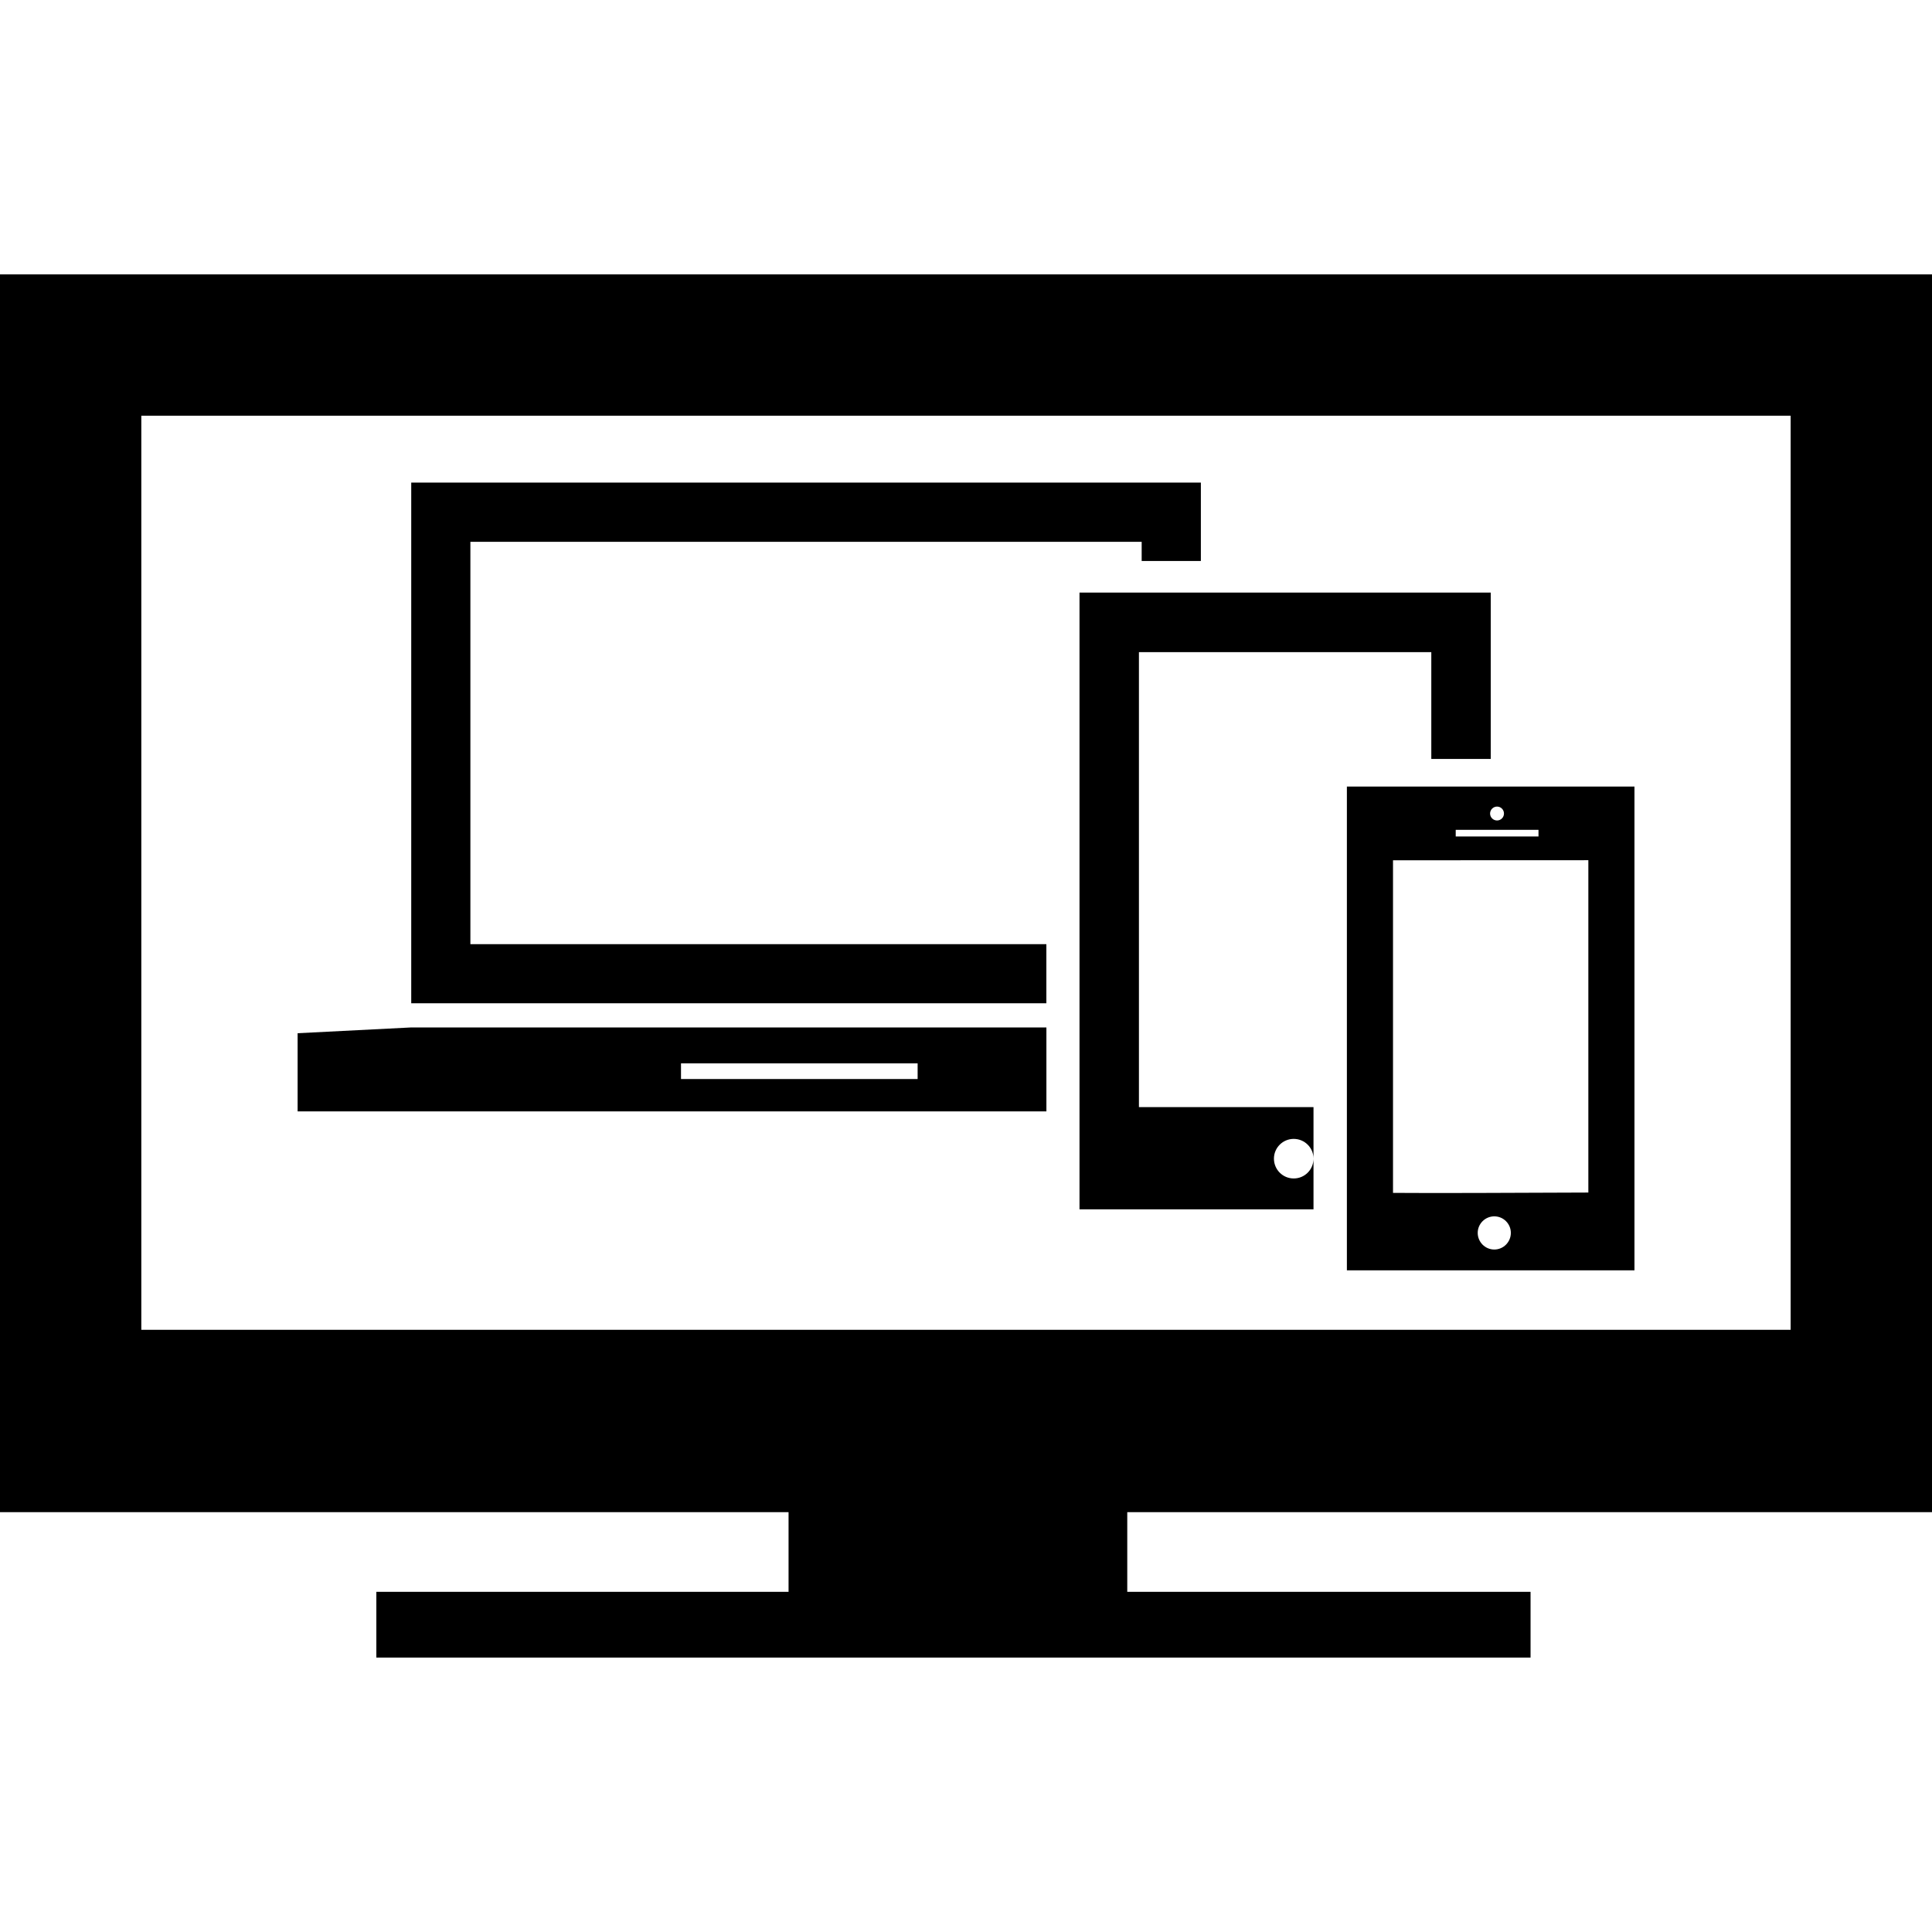
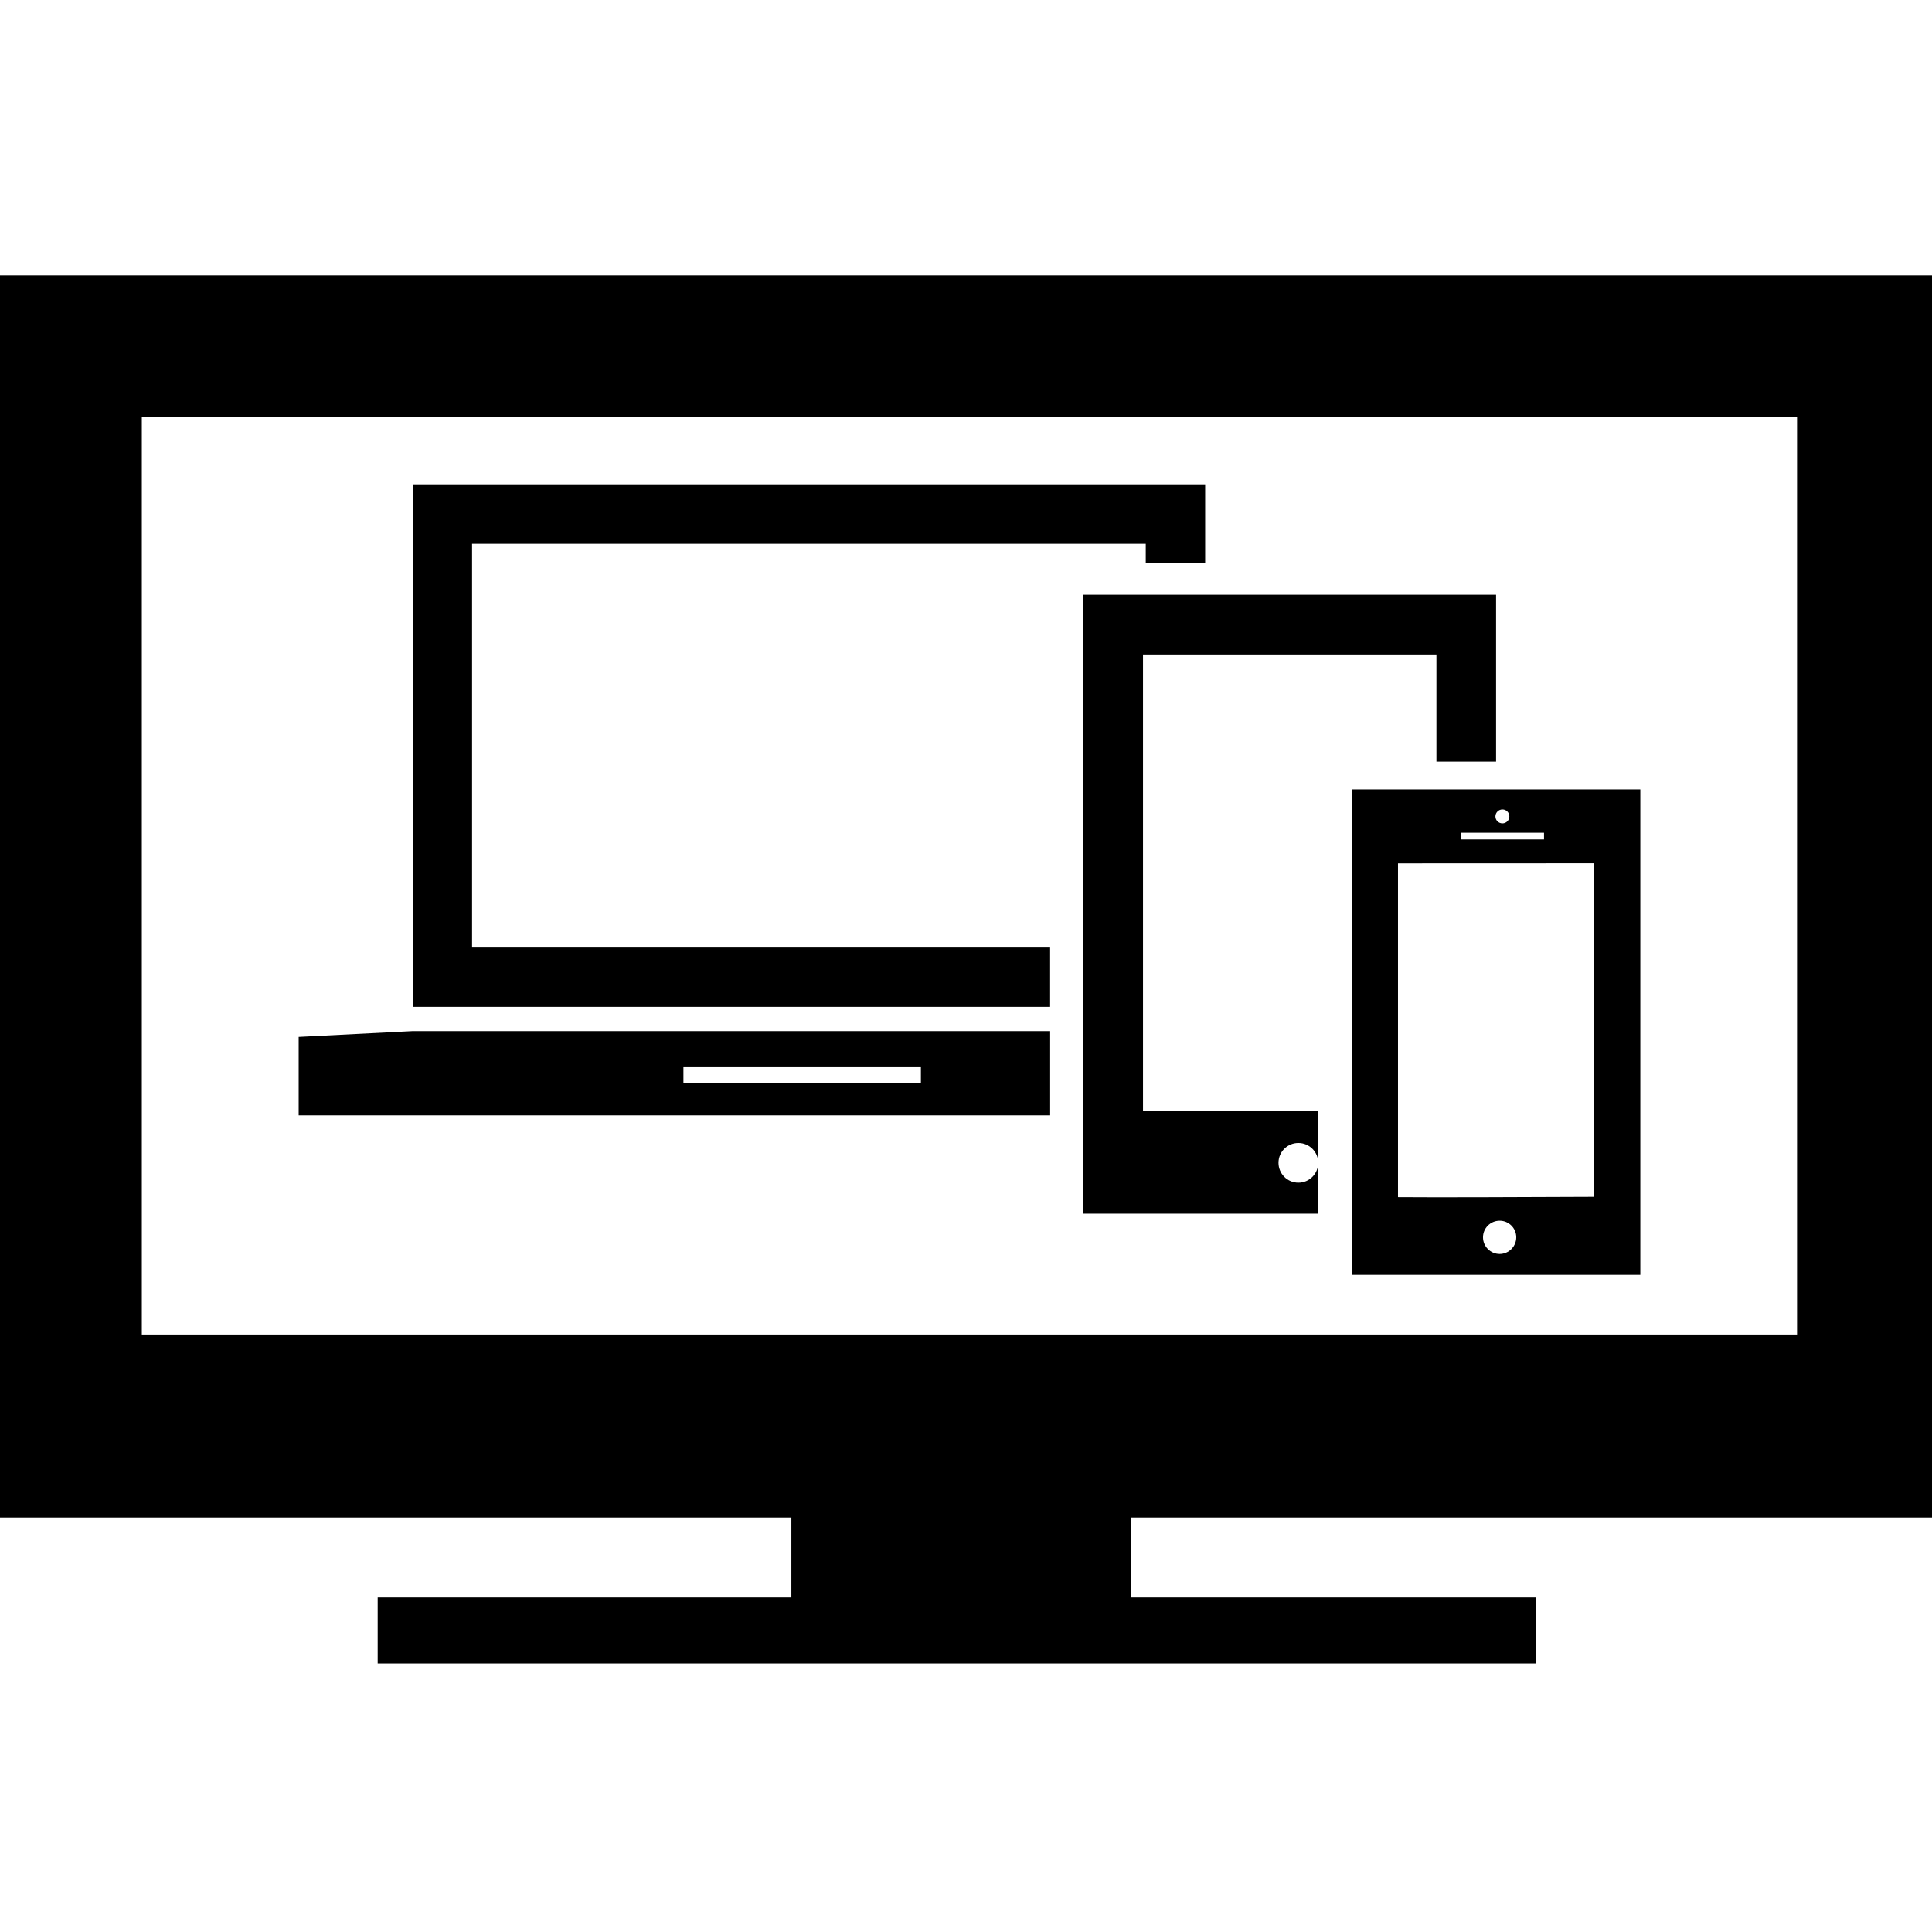
- <svg xmlns="http://www.w3.org/2000/svg" version="1.1" id="Capa_1" x="0px" y="0px" width="100%" height="auto" viewBox="0 0 47.168 47.168" style="enable-background:new 0 0 47.168 47.168;" xml:space="preserve">
+ <svg xmlns="http://www.w3.org/2000/svg" version="1.1" id="Capa_1" x="0px" y="0px" width="100%" height="auto" viewBox="0 0 47 47" style="enable-background:new 0 0 47.168 47.168;" xml:space="preserve">
  <g>
    <g id="Layer_68_6_">
      <g>
        <path d="M47.168,36.918V6.699H0v30.219h19.252v1.945H9.188v1.605h28.179v-1.605h-9.846v-1.945H47.168z M3.45,32.469V10.149     h40.267v22.317H3.45V32.469z" />
        <path d="M19.403,25.084H10.04l-2.774,0.141v1.908h18.281v-2.049h-5.595H19.403z M22.403,26.344h-5.777v-0.383h5.777V26.344z" />
        <polygon points="11.484,13.228 27.873,13.228 27.873,13.696 29.318,13.696 29.318,11.782 10.04,11.782 10.04,24.494     25.546,24.494 25.546,23.051 11.484,23.051    " />
        <path d="M27.807,15.921h7.137v2.608h1.451v-4.061H26.355v15.057h5.713v-1.238c0,0.268-0.215,0.484-0.483,0.484     s-0.483-0.217-0.483-0.484s0.217-0.482,0.483-0.482s0.483,0.215,0.483,0.482v-1.258h-4.262V15.921L27.807,15.921z" />
        <path d="M32.883,31.014h7.021V19.203h-7.021V31.014z M36.482,30.506c-0.225,0-0.405-0.184-0.405-0.406s0.181-0.404,0.405-0.404     c0.224,0,0.404,0.182,0.404,0.404S36.706,30.506,36.482,30.506z M36.549,19.692c0.094,0,0.169,0.076,0.169,0.17     c0,0.093-0.075,0.169-0.169,0.169s-0.17-0.076-0.17-0.169S36.455,19.692,36.549,19.692z M35.54,20.259h2.021v0.163H35.54V20.259z      M34.009,21.003l4.769-0.002v8.114c-1.823,0.008-3.863,0.016-4.769,0.008V21.003z" />
      </g>
    </g>
  </g>
  <g>
</g>
  <g>
</g>
  <g>
</g>
  <g>
</g>
  <g>
</g>
  <g>
</g>
  <g>
</g>
  <g>
</g>
  <g>
</g>
  <g>
</g>
  <g>
</g>
  <g>
</g>
  <g>
</g>
  <g>
</g>
  <g>
</g>
</svg>
